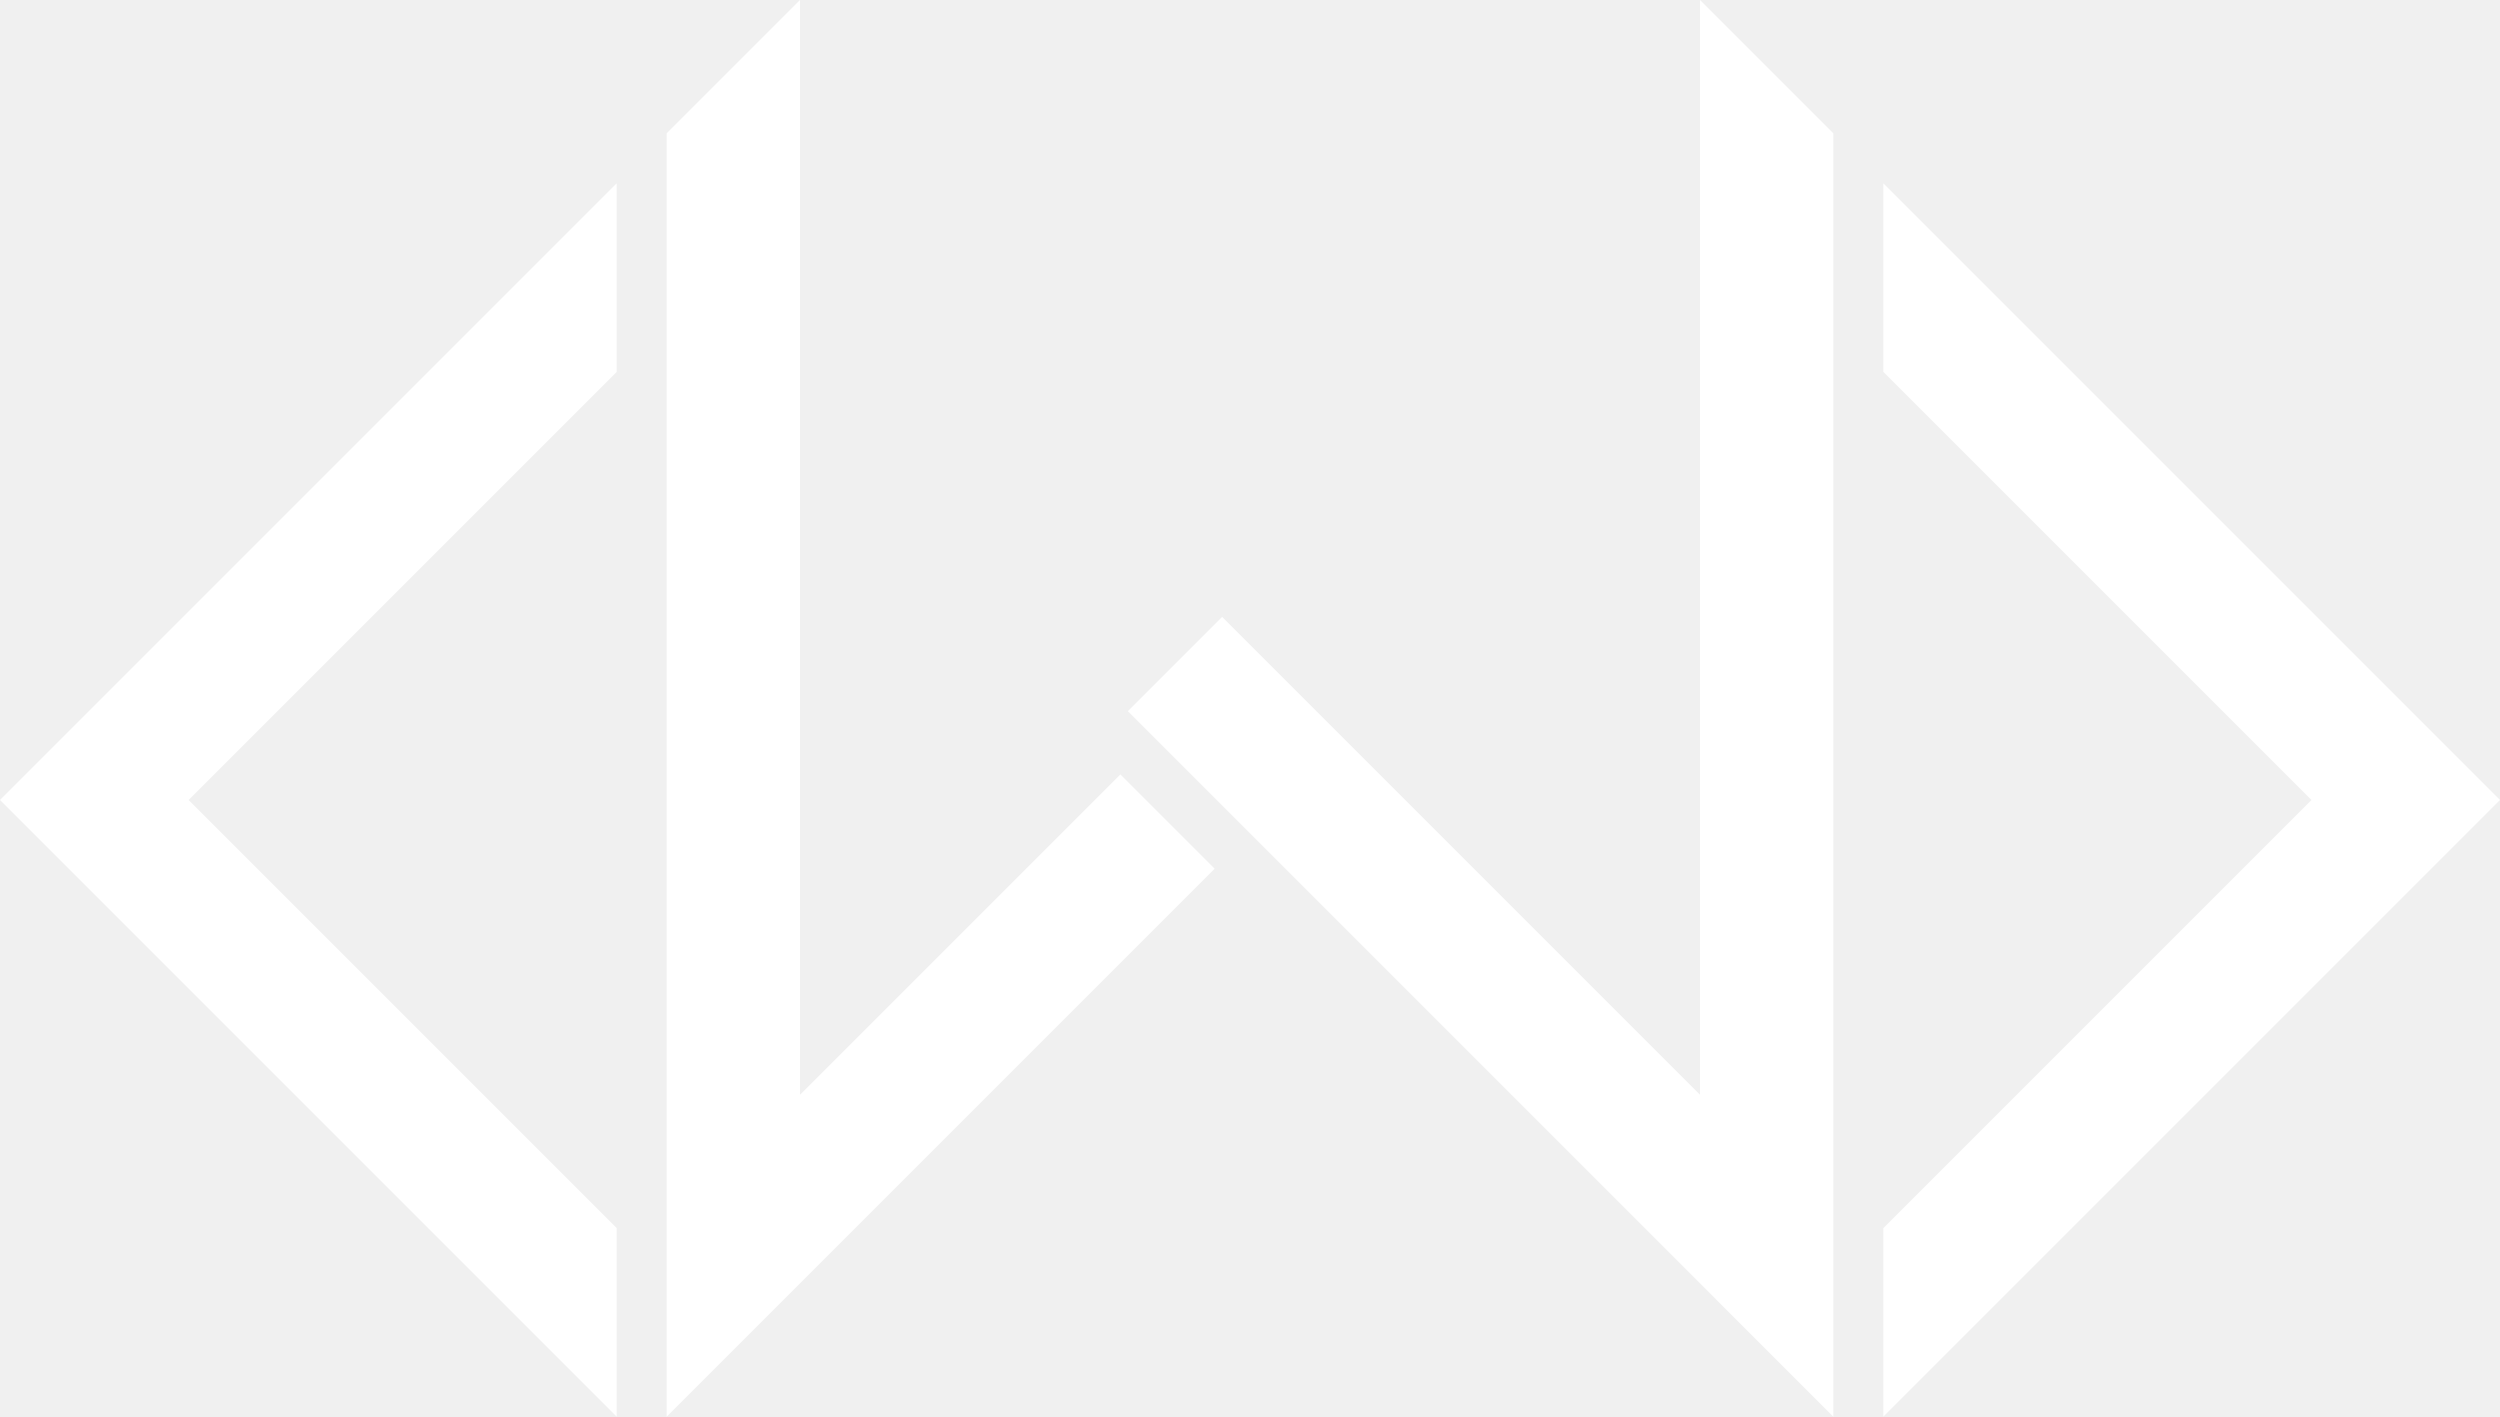
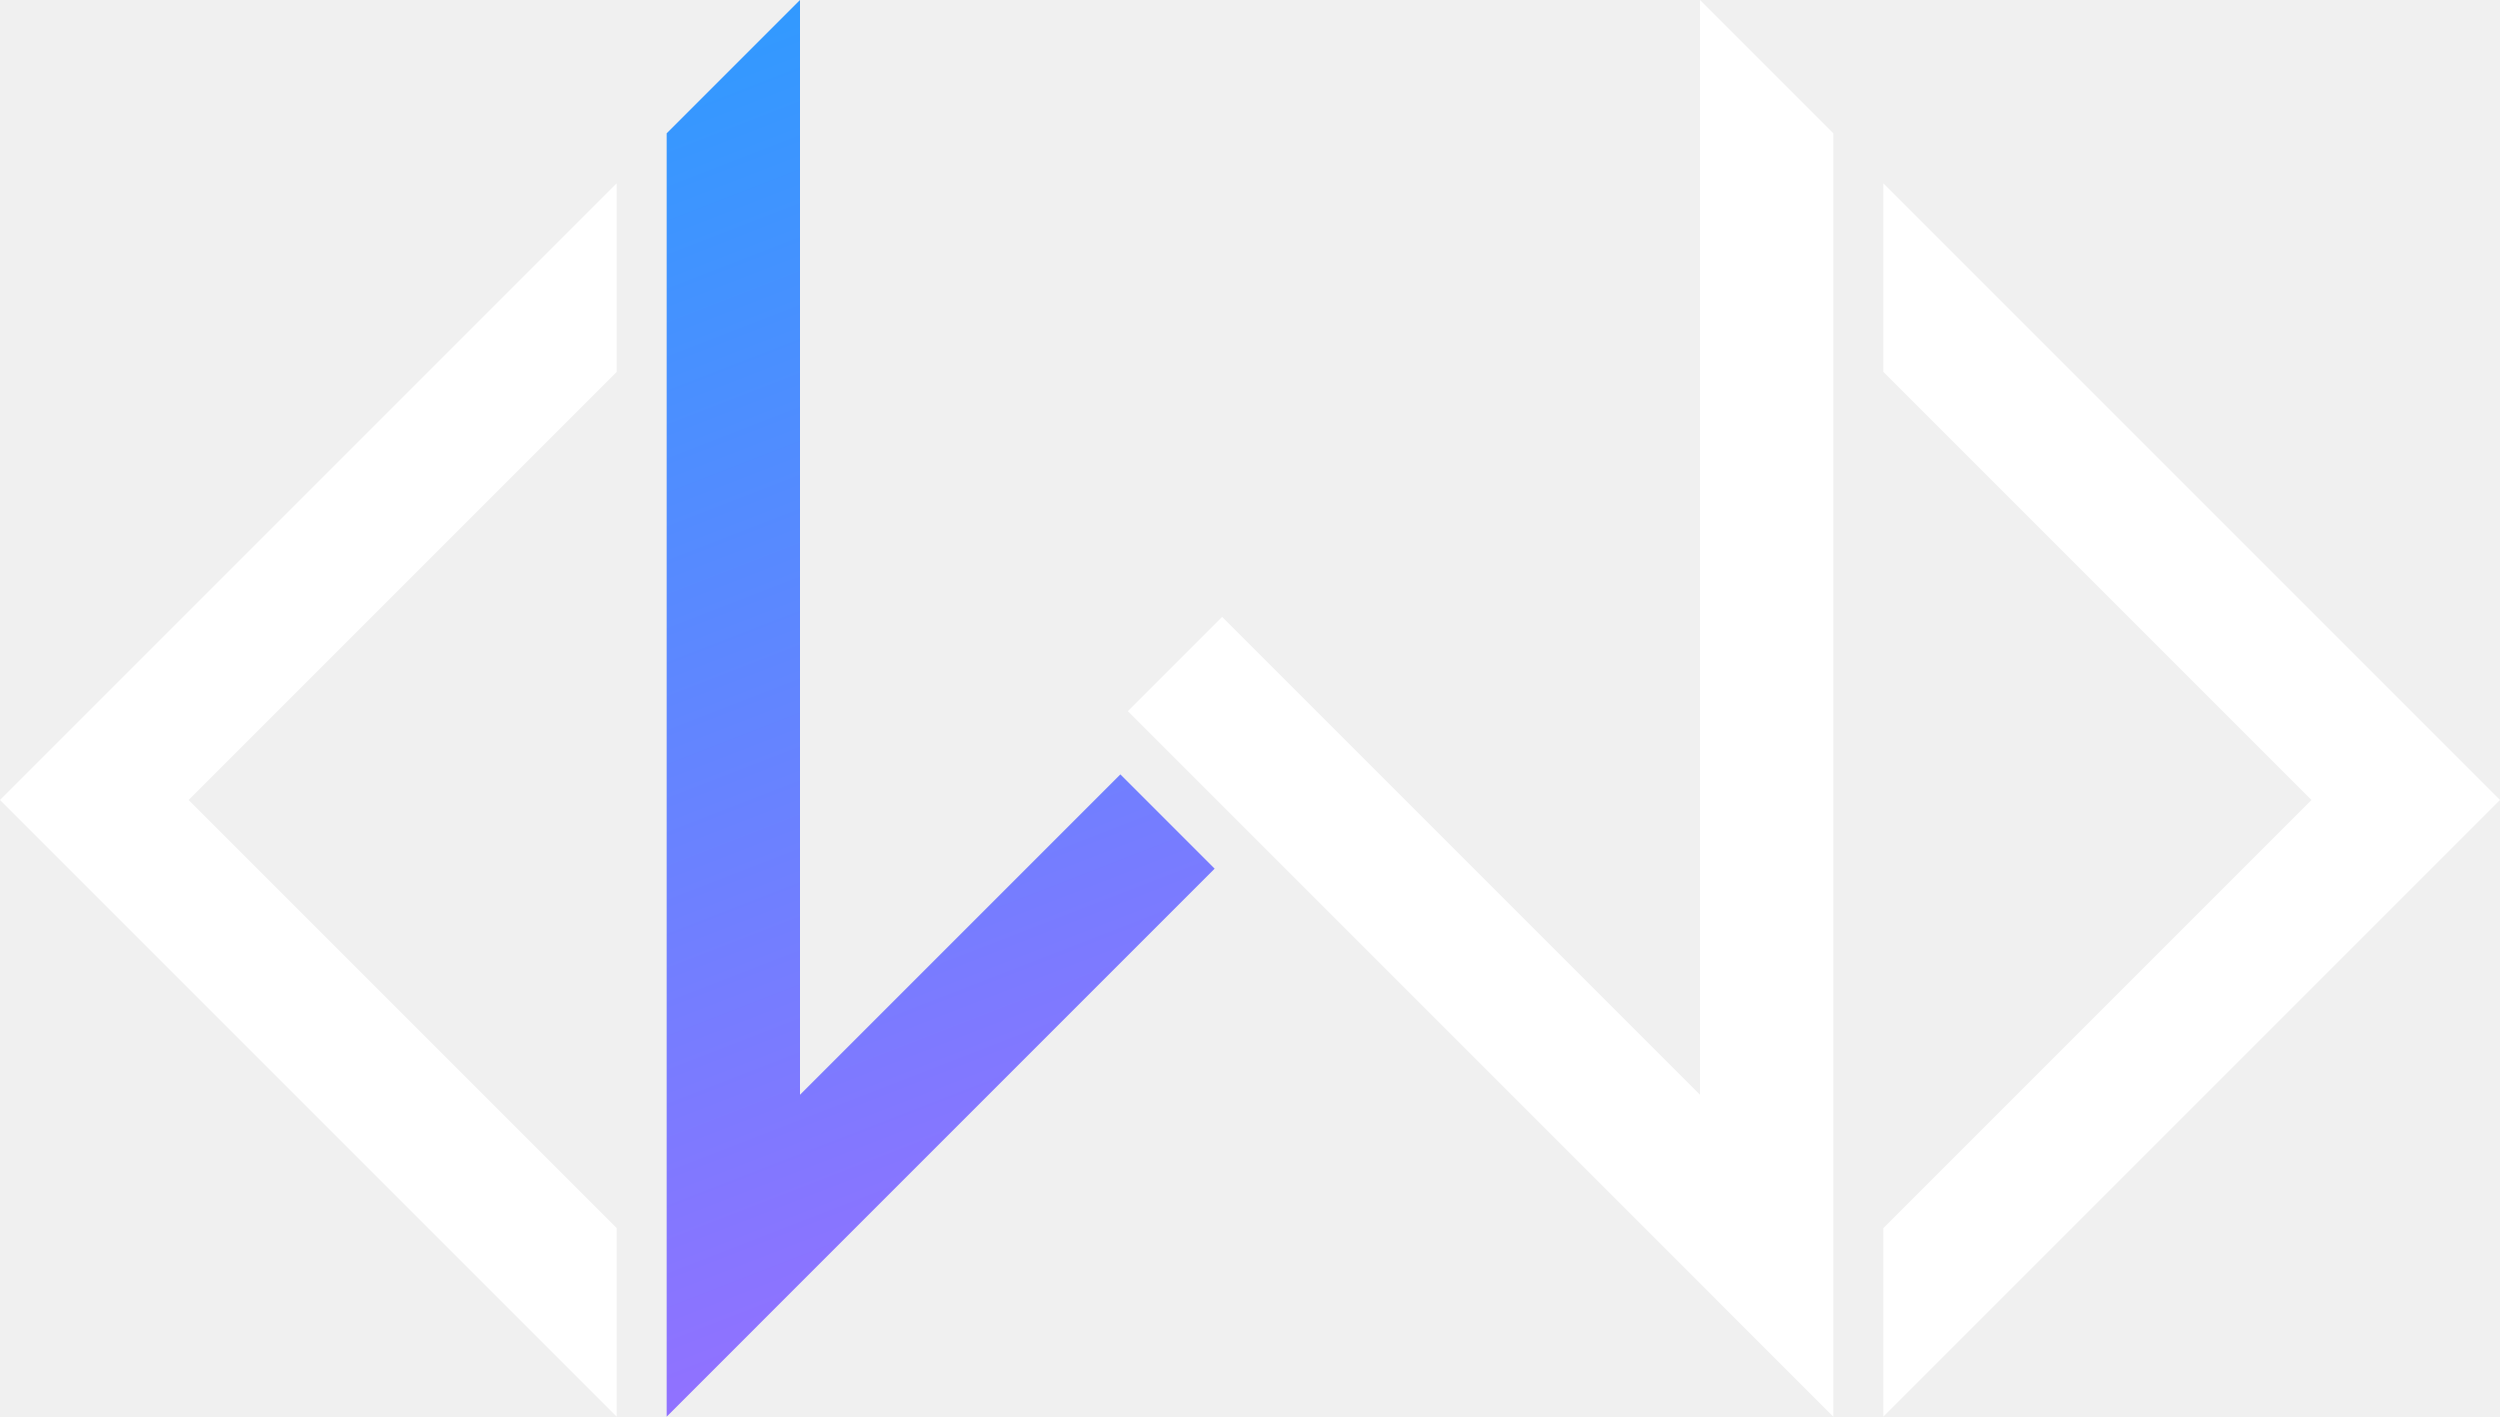
<svg xmlns="http://www.w3.org/2000/svg" viewBox="130 -45 1500 850" width="1500" height="850" fill="#FFFFFF">
+   <defs>
+     <linearGradient id="wsGradL" gradientUnits="userSpaceOnUse" x1="530" y1="-45" x2="860" y2="805">
+       <stop offset="0" stop-color="#2E9BFF" />
+       <stop offset="1" stop-color="#A06BFF" />
+     </linearGradient>
+   </defs>
  <path d="M500 805L500 691.86L243.14 435L500 178.14L500 65L130 435Z" />
-   <path d="M610 611.86L610 -45L530 35L530 805L858.79 476.21L802.22 419.64Z" />
+   <path fill="url(#wsGradL)" d="M610 611.86L610 -45L530 35L530 805L858.79 476.21L802.22 419.64Z" />
  <path d="M806.72 381.72L863.28 325.15L1150 611.86L1150 -45L1230 35L1230 805Z" />
  <path d="M1260 805L1260 691.86L1516.86 435L1260 178.14L1260 65L1630 435Z" />
</svg>
